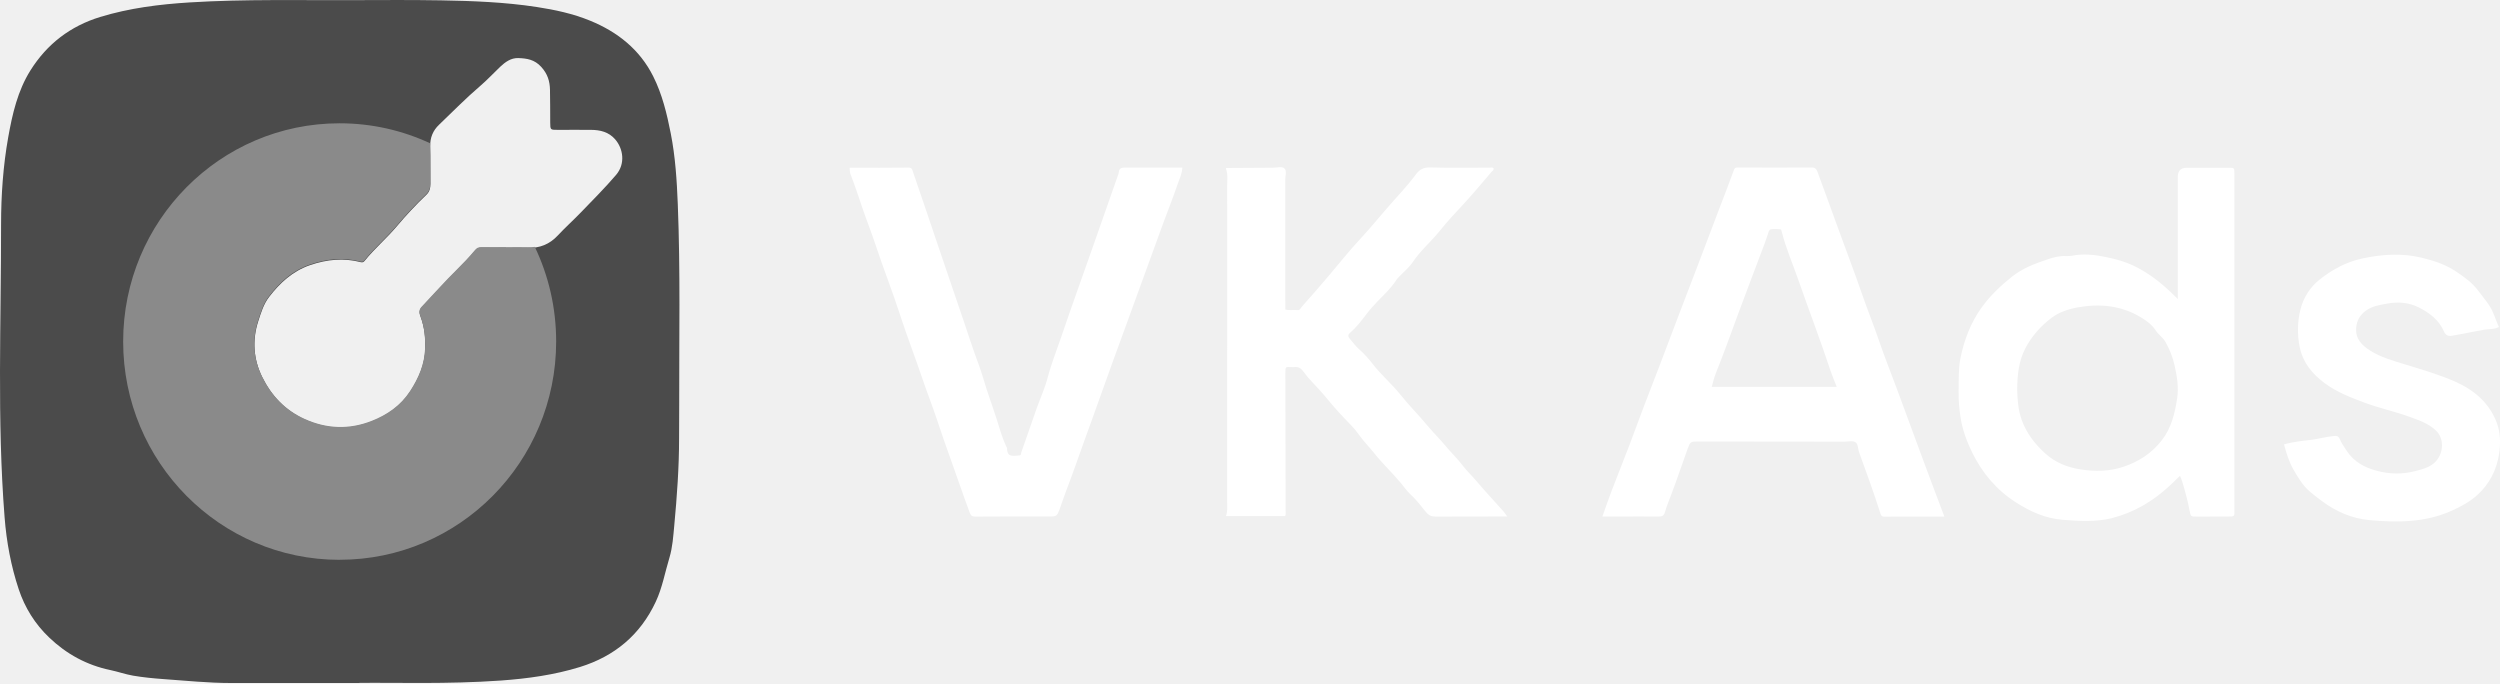
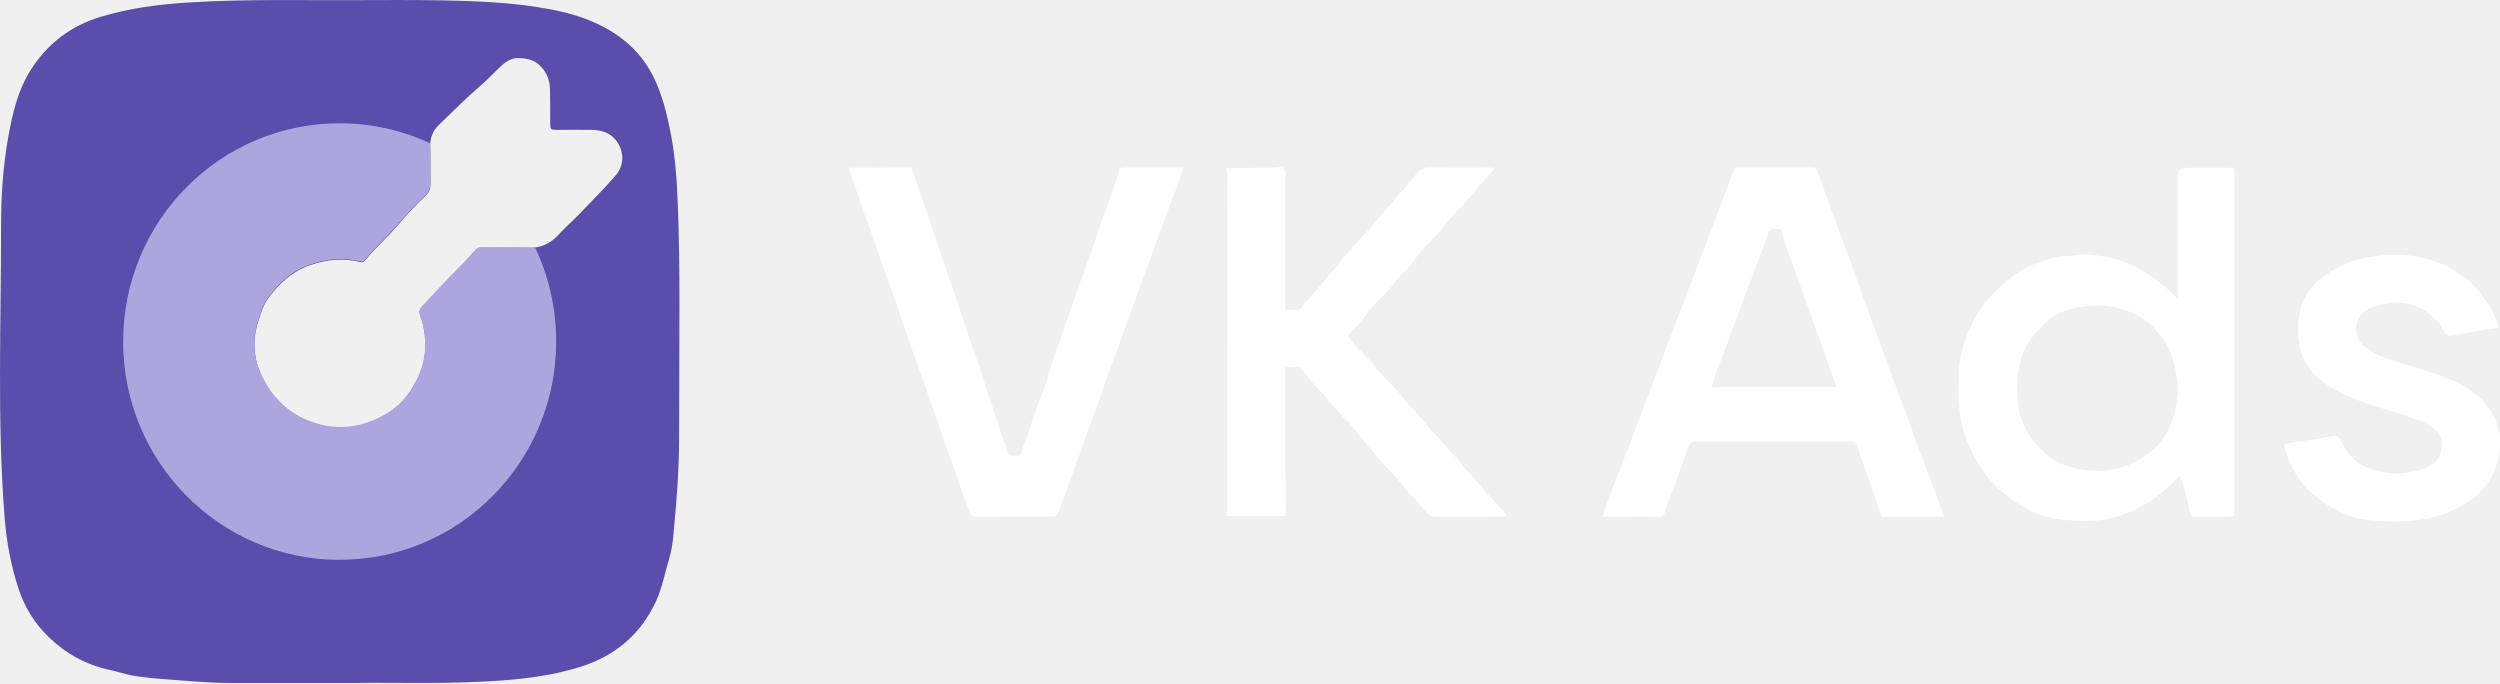
<svg xmlns="http://www.w3.org/2000/svg" width="183" height="50" viewBox="0 0 183 50" fill="none">
  <g clip-path="url(#clip0_539_809)">
-     <g style="mix-blend-mode:luminosity">
-       <path d="M26.312 49.996C22.283 49.996 19.593 49.996 16.899 49.996C15.241 49.996 13.595 49.825 11.941 49.708C11.199 49.653 10.466 49.582 9.736 49.457C9.181 49.361 8.642 49.168 8.087 49.051C6.358 48.692 4.87 47.881 3.598 46.664C2.566 45.682 1.82 44.486 1.372 43.14C0.804 41.431 0.477 39.671 0.336 37.865C-0.224 30.721 0.087 23.573 0.079 16.424C0.079 14.292 0.228 12.148 0.601 10.05C0.904 8.352 1.289 6.651 2.23 5.15C3.453 3.206 5.156 1.911 7.332 1.242C9.471 0.59 11.668 0.314 13.894 0.176C17.964 -0.075 22.034 0.029 26.104 0.009C28.156 0 30.212 -0.008 32.264 0.025C34.61 0.067 36.956 0.155 39.277 0.51C40.615 0.715 41.95 0.999 43.206 1.518C45.196 2.333 46.825 3.616 47.811 5.581C48.474 6.898 48.818 8.331 49.1 9.769C49.436 11.475 49.544 13.21 49.614 14.94C49.809 19.831 49.709 24.726 49.718 29.621C49.718 30.437 49.709 31.252 49.709 32.067C49.709 34.203 49.556 36.331 49.357 38.459C49.282 39.257 49.233 40.059 49.001 40.829C48.673 41.903 48.483 43.023 48.002 44.047C46.866 46.48 44.984 48.04 42.452 48.825C40.566 49.407 38.626 49.674 36.657 49.816C32.761 50.092 28.865 49.954 26.307 49.988L26.312 49.996ZM37.047 18.134C37.047 18.134 37.047 18.138 37.047 18.142C37.581 18.142 38.116 18.13 38.651 18.142C39.509 18.168 40.222 17.883 40.819 17.248C41.374 16.654 41.979 16.111 42.543 15.526C43.405 14.631 44.288 13.749 45.096 12.804C45.801 11.977 45.614 10.873 45.03 10.2C44.557 9.657 43.935 9.51 43.26 9.506C42.447 9.498 41.639 9.506 40.827 9.506C40.284 9.506 40.28 9.506 40.276 8.975C40.272 8.177 40.276 7.378 40.259 6.58C40.247 5.944 40.085 5.409 39.617 4.895C39.123 4.352 38.556 4.272 37.934 4.251C37.407 4.235 36.989 4.536 36.616 4.887C36.127 5.351 35.666 5.853 35.157 6.287C34.104 7.186 33.138 8.177 32.139 9.13C31.692 9.556 31.476 10.075 31.493 10.71C31.517 11.63 31.497 12.549 31.509 13.469C31.509 13.782 31.439 14.046 31.207 14.263C30.444 14.991 29.723 15.764 29.043 16.571C28.305 17.444 27.431 18.184 26.709 19.075C26.627 19.179 26.552 19.229 26.407 19.192C25.151 18.866 23.932 18.987 22.706 19.405C21.421 19.844 20.492 20.705 19.692 21.746C19.294 22.264 19.104 22.895 18.905 23.514C18.449 24.931 18.561 26.323 19.203 27.627C19.875 28.986 20.878 30.056 22.303 30.704C23.932 31.444 25.574 31.498 27.215 30.85C28.351 30.403 29.337 29.726 30.034 28.66C30.66 27.698 31.095 26.683 31.128 25.521C31.149 24.735 31.074 23.965 30.8 23.221C30.709 22.979 30.639 22.741 30.867 22.503C31.733 21.583 32.575 20.642 33.47 19.756C33.926 19.305 34.365 18.841 34.775 18.352C34.916 18.18 35.045 18.126 35.244 18.13C35.849 18.138 36.45 18.13 37.055 18.13L37.047 18.134Z" fill="#3B4690" />
-     </g>
+     <path d="M26.312 49.996C22.283 49.996 19.593 49.996 16.899 49.996C15.241 49.996 13.595 49.825 11.941 49.708C11.199 49.653 10.466 49.582 9.736 49.457C9.181 49.361 8.642 49.168 8.087 49.051C6.358 48.692 4.87 47.881 3.598 46.664C2.566 45.682 1.82 44.486 1.372 43.14C0.804 41.431 0.477 39.671 0.336 37.865C-0.224 30.721 0.087 23.573 0.079 16.424C0.079 14.292 0.228 12.148 0.601 10.05C0.904 8.352 1.289 6.651 2.23 5.15C3.453 3.206 5.156 1.911 7.332 1.242C9.471 0.59 11.668 0.314 13.894 0.176C17.964 -0.075 22.034 0.029 26.104 0.009C28.156 0 30.212 -0.008 32.264 0.025C34.61 0.067 36.956 0.155 39.277 0.51C40.615 0.715 41.95 0.999 43.206 1.518C45.196 2.333 46.825 3.616 47.811 5.581C48.474 6.898 48.818 8.331 49.1 9.769C49.436 11.475 49.544 13.21 49.614 14.94C49.809 19.831 49.709 24.726 49.718 29.621C49.718 30.437 49.709 31.252 49.709 32.067C49.709 34.203 49.556 36.331 49.357 38.459C49.282 39.257 49.233 40.059 49.001 40.829C48.673 41.903 48.483 43.023 48.002 44.047C46.866 46.48 44.984 48.04 42.452 48.825C40.566 49.407 38.626 49.674 36.657 49.816C32.761 50.092 28.865 49.954 26.307 49.988L26.312 49.996ZM37.047 18.134C37.047 18.134 37.047 18.138 37.047 18.142C37.581 18.142 38.116 18.13 38.651 18.142C39.509 18.168 40.222 17.883 40.819 17.248C41.374 16.654 41.979 16.111 42.543 15.526C43.405 14.631 44.288 13.749 45.096 12.804C45.801 11.977 45.614 10.873 45.03 10.2C44.557 9.657 43.935 9.51 43.26 9.506C42.447 9.498 41.639 9.506 40.827 9.506C40.284 9.506 40.28 9.506 40.276 8.975C40.272 8.177 40.276 7.378 40.259 6.58C40.247 5.944 40.085 5.409 39.617 4.895C39.123 4.352 38.556 4.272 37.934 4.251C37.407 4.235 36.989 4.536 36.616 4.887C36.127 5.351 35.666 5.853 35.157 6.287C34.104 7.186 33.138 8.177 32.139 9.13C31.692 9.556 31.476 10.075 31.493 10.71C31.517 11.63 31.497 12.549 31.509 13.469C31.509 13.782 31.439 14.046 31.207 14.263C30.444 14.991 29.723 15.764 29.043 16.571C28.305 17.444 27.431 18.184 26.709 19.075C26.627 19.179 26.552 19.229 26.407 19.192C25.151 18.866 23.932 18.987 22.706 19.405C21.421 19.844 20.492 20.705 19.692 21.746C19.294 22.264 19.104 22.895 18.905 23.514C18.449 24.931 18.561 26.323 19.203 27.627C19.875 28.986 20.878 30.056 22.303 30.704C23.932 31.444 25.574 31.498 27.215 30.85C28.351 30.403 29.337 29.726 30.034 28.66C30.66 27.698 31.095 26.683 31.128 25.521C31.149 24.735 31.074 23.965 30.8 23.221C30.709 22.979 30.639 22.741 30.867 22.503C31.733 21.583 32.575 20.642 33.47 19.756C33.926 19.305 34.365 18.841 34.775 18.352C34.916 18.18 35.045 18.126 35.244 18.13C35.849 18.138 36.45 18.13 37.055 18.13L37.047 18.134Z" fill="#594EAB" />
    <path d="M142.326 37.815C140.838 37.815 139.375 37.81 137.916 37.819C137.721 37.819 137.684 37.702 137.643 37.576C137.166 36.067 136.619 34.579 136.08 33.091C135.997 32.857 136.022 32.526 135.84 32.389C135.632 32.23 135.309 32.33 135.035 32.33C131.467 32.322 127.894 32.322 124.325 32.318C123.753 32.318 123.732 32.322 123.538 32.844C123.136 33.944 122.775 35.056 122.356 36.147C122.191 36.586 122.008 37.02 121.88 37.472C121.801 37.756 121.66 37.815 121.407 37.81C120.441 37.802 119.476 37.81 118.51 37.81C118.116 37.81 117.718 37.81 117.295 37.81C117.523 37.175 117.731 36.556 117.963 35.95C118.394 34.826 118.841 33.705 119.273 32.581C119.641 31.611 119.994 30.637 120.363 29.667C120.719 28.727 121.092 27.786 121.449 26.846C121.942 25.55 122.431 24.254 122.924 22.958C123.359 21.813 123.803 20.671 124.238 19.526C124.769 18.13 125.295 16.734 125.826 15.341C126.19 14.384 126.567 13.435 126.912 12.47C126.974 12.298 127.032 12.261 127.185 12.261C128.996 12.265 130.808 12.277 132.619 12.261C132.872 12.261 132.967 12.386 133.029 12.549C133.527 13.883 134.003 15.22 134.492 16.554C134.94 17.779 135.396 18.999 135.84 20.224C136.188 21.181 136.511 22.151 136.876 23.104C137.352 24.337 137.754 25.596 138.231 26.825C139.056 28.961 139.819 31.122 140.623 33.267C141.186 34.771 141.742 36.28 142.326 37.81V37.815ZM134.451 28.321C134.289 27.907 134.124 27.531 133.995 27.142C133.261 24.919 132.42 22.732 131.649 20.521C131.239 19.334 130.729 18.18 130.422 16.955C130.406 16.884 130.389 16.792 130.327 16.788C130.086 16.771 129.838 16.742 129.61 16.792C129.49 16.817 129.448 17.014 129.403 17.16C129.266 17.59 129.1 18.013 128.942 18.435C128.379 19.936 127.803 21.432 127.247 22.937C126.704 24.413 126.174 25.892 125.589 27.347C125.469 27.648 125.399 27.974 125.299 28.317H134.451V28.321Z" fill="white" />
    <path d="M159.416 21.884C159.416 18.807 159.416 15.872 159.416 12.938C159.416 12.5 159.634 12.282 160.07 12.282C161.107 12.282 162.139 12.277 163.175 12.282C163.548 12.282 163.548 12.29 163.556 12.649C163.556 12.737 163.556 12.825 163.556 12.909C163.556 20.997 163.556 29.086 163.556 37.175C163.556 37.856 163.66 37.81 162.914 37.81C162.205 37.81 161.5 37.819 160.792 37.815C160.369 37.815 160.361 37.81 160.278 37.38C160.145 36.665 159.954 35.963 159.743 35.265C159.706 35.139 159.648 35.018 159.577 34.826C159.291 35.102 159.043 35.352 158.777 35.595C157.571 36.698 156.22 37.509 154.616 37.919C153.406 38.228 152.212 38.141 150.993 38.049C149.721 37.953 148.614 37.443 147.565 36.774C146.148 35.867 145.108 34.638 144.361 33.12C143.972 32.322 143.665 31.49 143.524 30.633C143.416 29.977 143.358 29.295 143.371 28.614C143.383 27.799 143.35 26.971 143.512 26.181C143.781 24.889 144.241 23.66 145.016 22.565C145.646 21.675 146.413 20.943 147.259 20.266C148.042 19.635 148.95 19.3 149.866 18.991C150.301 18.84 150.778 18.711 151.263 18.744C151.573 18.765 151.872 18.669 152.175 18.648C153.091 18.573 153.969 18.761 154.848 18.978C156.435 19.375 157.724 20.274 158.897 21.382C159.043 21.52 159.188 21.662 159.42 21.892L159.416 21.884ZM147.657 28.522C147.677 29.199 147.719 29.985 147.988 30.737C148.336 31.711 148.954 32.497 149.7 33.183C150.421 33.843 151.308 34.203 152.249 34.353C153.314 34.525 154.392 34.52 155.445 34.165C156.572 33.789 157.521 33.162 158.247 32.226C158.939 31.335 159.2 30.265 159.366 29.166C159.49 28.351 159.362 27.56 159.183 26.766C159.047 26.152 158.823 25.583 158.516 25.035C158.325 24.693 157.994 24.5 157.795 24.187C157.534 23.773 157.136 23.485 156.75 23.251C155.308 22.364 153.725 22.206 152.079 22.502C151.387 22.628 150.707 22.862 150.164 23.271C149.389 23.861 148.726 24.601 148.262 25.483C147.781 26.398 147.669 27.397 147.657 28.526V28.522Z" fill="white" />
    <path d="M89.736 12.298C90.893 12.29 92.045 12.277 93.201 12.277C93.487 12.277 93.848 12.152 94.035 12.344C94.204 12.52 94.08 12.875 94.08 13.147C94.084 16.115 94.084 19.083 94.084 22.051C94.084 22.243 94.084 22.431 94.084 22.653C94.37 22.741 94.681 22.665 94.98 22.699C95.162 22.72 95.208 22.548 95.282 22.465C95.941 21.733 96.584 20.985 97.222 20.237C98.001 19.325 98.739 18.381 99.555 17.507C100.219 16.792 100.84 16.04 101.475 15.304C102.204 14.451 102.996 13.649 103.663 12.741C103.908 12.411 104.214 12.244 104.674 12.257C106.121 12.298 107.572 12.273 109.018 12.273C109.118 12.273 109.221 12.236 109.317 12.298C109.375 12.453 109.238 12.511 109.167 12.595C108.475 13.402 107.8 14.221 107.074 14.999C106.506 15.609 105.934 16.219 105.421 16.863C104.782 17.666 103.986 18.326 103.414 19.187C103.153 19.58 102.768 19.885 102.44 20.232C102.37 20.308 102.287 20.379 102.233 20.462C101.848 21.077 101.317 21.562 100.82 22.076C100.534 22.373 100.26 22.682 100.011 23.012C99.647 23.493 99.278 23.97 98.822 24.363C98.648 24.513 98.673 24.647 98.797 24.789C99.029 25.065 99.249 25.362 99.518 25.596C99.879 25.913 100.19 26.269 100.484 26.645C101.093 27.435 101.86 28.083 102.486 28.86C103.141 29.68 103.883 30.42 104.55 31.226C104.931 31.686 105.371 32.108 105.752 32.568C106.179 33.087 106.664 33.547 107.074 34.082C107.364 34.462 107.717 34.792 108.032 35.164C108.674 35.925 109.354 36.652 110.017 37.392C110.117 37.501 110.195 37.626 110.332 37.806C110.133 37.806 109.972 37.806 109.81 37.806C108.239 37.806 106.672 37.806 105.101 37.815C104.786 37.815 104.587 37.735 104.372 37.472C104.011 37.037 103.676 36.577 103.253 36.193C102.975 35.938 102.759 35.62 102.519 35.331C101.906 34.592 101.197 33.939 100.604 33.187C100.223 32.706 99.788 32.28 99.435 31.77C99.149 31.352 98.768 30.997 98.42 30.629C97.889 30.073 97.384 29.492 96.903 28.902C96.426 28.321 95.854 27.824 95.419 27.209C95.232 26.946 95.042 26.841 94.743 26.871C94.677 26.879 94.606 26.871 94.536 26.871C94.113 26.875 94.088 26.779 94.088 27.314C94.101 30.767 94.105 34.219 94.109 37.672C94.109 37.702 94.088 37.735 94.068 37.777H89.74C89.865 37.443 89.828 37.121 89.828 36.803C89.828 33.438 89.828 30.069 89.828 26.703C89.828 22.331 89.836 17.958 89.828 13.586C89.828 13.176 89.898 12.758 89.74 12.357C89.765 12.336 89.765 12.311 89.745 12.286L89.736 12.298Z" fill="white" />
    <path d="M62.206 12.277C63.673 12.277 65.083 12.29 66.496 12.269C66.786 12.265 66.786 12.449 66.84 12.612C67.445 14.38 68.05 16.144 68.643 17.916C69.472 20.387 70.334 22.849 71.155 25.324C71.424 26.135 71.76 26.938 71.996 27.761C72.27 28.723 72.63 29.655 72.933 30.604C73.153 31.293 73.343 32.008 73.65 32.673C73.671 32.719 73.721 32.765 73.716 32.807C73.708 33.003 73.758 33.225 73.903 33.304C74.11 33.413 74.375 33.35 74.616 33.337C74.761 33.329 74.732 33.204 74.761 33.108C75.134 32.025 75.511 30.946 75.892 29.868C76.158 29.128 76.489 28.405 76.688 27.644C76.962 26.607 77.36 25.612 77.704 24.601C78.437 22.435 79.221 20.287 79.975 18.13C80.597 16.366 81.206 14.602 81.832 12.838C81.861 12.758 81.894 12.683 81.898 12.595C81.915 12.361 82.064 12.273 82.28 12.269C83.693 12.269 85.106 12.269 86.545 12.269C86.532 12.729 86.325 13.109 86.197 13.494C85.877 14.447 85.5 15.379 85.152 16.324C84.771 17.365 84.394 18.406 84.016 19.447C83.453 20.993 82.889 22.536 82.329 24.082C81.712 25.78 81.082 27.473 80.485 29.178C80.137 30.173 79.772 31.155 79.415 32.146C78.947 33.45 78.495 34.759 77.998 36.05C77.836 36.468 77.708 36.903 77.546 37.325C77.385 37.748 77.322 37.806 76.9 37.806C75.072 37.806 73.244 37.798 71.412 37.815C71.147 37.815 71.064 37.748 70.968 37.484C70.5 36.23 70.077 34.964 69.621 33.705C69.273 32.74 68.933 31.766 68.61 30.788C68.253 29.713 67.835 28.66 67.474 27.59C66.977 26.11 66.405 24.655 65.924 23.167C65.348 21.382 64.656 19.639 64.067 17.854C63.769 16.955 63.412 16.073 63.11 15.174C62.836 14.355 62.562 13.531 62.248 12.729C62.198 12.603 62.214 12.457 62.194 12.277H62.206Z" fill="white" />
    <path d="M167.191 32.531C167.842 32.338 168.518 32.276 169.185 32.196C169.724 32.129 170.246 31.975 170.793 31.92C171.042 31.895 171.166 31.904 171.262 32.125C171.398 32.443 171.597 32.719 171.784 33.007C172.306 33.806 173.073 34.215 173.968 34.458C174.917 34.717 175.867 34.73 176.812 34.479C177.355 34.337 177.927 34.203 178.329 33.743C178.905 33.078 178.892 32.058 178.308 31.511C177.744 30.98 177.06 30.762 176.381 30.512C175.299 30.119 174.171 29.88 173.094 29.479C172.074 29.099 171.059 28.706 170.18 28.058C169.285 27.393 168.58 26.578 168.34 25.412C168.149 24.492 168.174 23.572 168.381 22.699C168.592 21.808 169.102 20.997 169.848 20.421C170.768 19.706 171.78 19.162 172.94 18.916C174.387 18.61 175.825 18.514 177.272 18.866C178.155 19.079 179.021 19.363 179.779 19.873C180.38 20.278 180.981 20.696 181.429 21.311C181.69 21.67 181.98 22.001 182.225 22.377C182.54 22.858 182.672 23.405 182.917 23.936C182.573 24.128 182.183 24.074 181.819 24.137C181.33 24.22 180.849 24.329 180.364 24.417C180.065 24.471 179.767 24.526 179.468 24.58C179.199 24.626 179.004 24.517 178.897 24.266C178.532 23.414 177.835 22.899 177.052 22.502C176.331 22.134 175.531 22.08 174.748 22.222C174.2 22.323 173.624 22.398 173.148 22.766C172.746 23.075 172.526 23.451 172.476 23.957C172.393 24.806 172.895 25.286 173.521 25.679C174.287 26.16 175.154 26.398 176.008 26.662C177.268 27.05 178.536 27.414 179.738 27.945C181.097 28.547 182.208 29.483 182.755 30.921C183.033 31.649 183.05 32.443 182.934 33.221C182.751 34.408 182.229 35.428 181.338 36.234C180.778 36.74 180.123 37.091 179.427 37.401C177.496 38.258 175.473 38.258 173.446 38.074C172.169 37.957 170.992 37.451 169.952 36.669C169.612 36.414 169.264 36.159 168.953 35.867C168.514 35.457 168.211 34.938 167.908 34.42C167.564 33.835 167.37 33.2 167.191 32.531Z" fill="white" />
-     <g style="mix-blend-mode:luminosity">
-       <path d="M24.869 40.975C33.619 40.975 40.711 33.822 40.711 24.998C40.711 22.515 40.151 20.166 39.148 18.071C38.987 18.092 38.821 18.105 38.647 18.096C38.112 18.08 37.577 18.096 37.043 18.096V18.088C36.438 18.088 35.837 18.092 35.231 18.088C35.028 18.088 34.904 18.138 34.763 18.309C34.353 18.799 33.909 19.267 33.457 19.714C32.558 20.6 31.717 21.545 30.854 22.46C30.627 22.699 30.701 22.941 30.788 23.18C31.062 23.924 31.14 24.693 31.116 25.479C31.082 26.641 30.647 27.657 30.021 28.618C29.329 29.684 28.338 30.365 27.203 30.808C25.561 31.452 23.924 31.398 22.291 30.662C20.865 30.014 19.862 28.944 19.191 27.585C18.548 26.285 18.441 24.889 18.892 23.472C19.091 22.849 19.282 22.222 19.68 21.704C20.48 20.663 21.408 19.802 22.693 19.363C23.92 18.945 25.139 18.82 26.395 19.15C26.54 19.187 26.614 19.137 26.697 19.033C27.418 18.142 28.293 17.402 29.031 16.529C29.71 15.722 30.432 14.949 31.194 14.221C31.426 14 31.501 13.736 31.497 13.427C31.485 12.507 31.505 11.588 31.48 10.668C31.48 10.605 31.489 10.551 31.493 10.492C29.474 9.552 27.228 9.025 24.857 9.025C16.107 9.025 9.015 16.178 9.015 25.002C9.015 33.827 16.107 40.979 24.857 40.979L24.869 40.975Z" fill="#7A85CF" />
-     </g>
+     <path d="M24.869 40.975C33.619 40.975 40.711 33.822 40.711 24.998C40.711 22.515 40.151 20.166 39.148 18.071C38.987 18.092 38.821 18.105 38.647 18.096C38.112 18.08 37.577 18.096 37.043 18.096V18.088C36.438 18.088 35.837 18.092 35.231 18.088C35.028 18.088 34.904 18.138 34.763 18.309C34.353 18.799 33.909 19.267 33.457 19.714C32.558 20.6 31.717 21.545 30.854 22.46C30.627 22.699 30.701 22.941 30.788 23.18C31.062 23.924 31.14 24.693 31.116 25.479C31.082 26.641 30.647 27.657 30.021 28.618C29.329 29.684 28.338 30.365 27.203 30.808C25.561 31.452 23.924 31.398 22.291 30.662C20.865 30.014 19.862 28.944 19.191 27.585C18.548 26.285 18.441 24.889 18.892 23.472C19.091 22.849 19.282 22.222 19.68 21.704C20.48 20.663 21.408 19.802 22.693 19.363C23.92 18.945 25.139 18.82 26.395 19.15C26.54 19.187 26.614 19.137 26.697 19.033C27.418 18.142 28.293 17.402 29.031 16.529C29.71 15.722 30.432 14.949 31.194 14.221C31.426 14 31.501 13.736 31.497 13.427C31.485 12.507 31.505 11.588 31.48 10.668C31.48 10.605 31.489 10.551 31.493 10.492C29.474 9.552 27.228 9.025 24.857 9.025C16.107 9.025 9.015 16.178 9.015 25.002C9.015 33.827 16.107 40.979 24.857 40.979L24.869 40.975Z" fill="#ADA6DE" />
  </g>
  <defs>
    <clipPath id="clip0_539_809">
      <rect width="183" height="50" fill="white" />
    </clipPath>
  </defs>
</svg>
